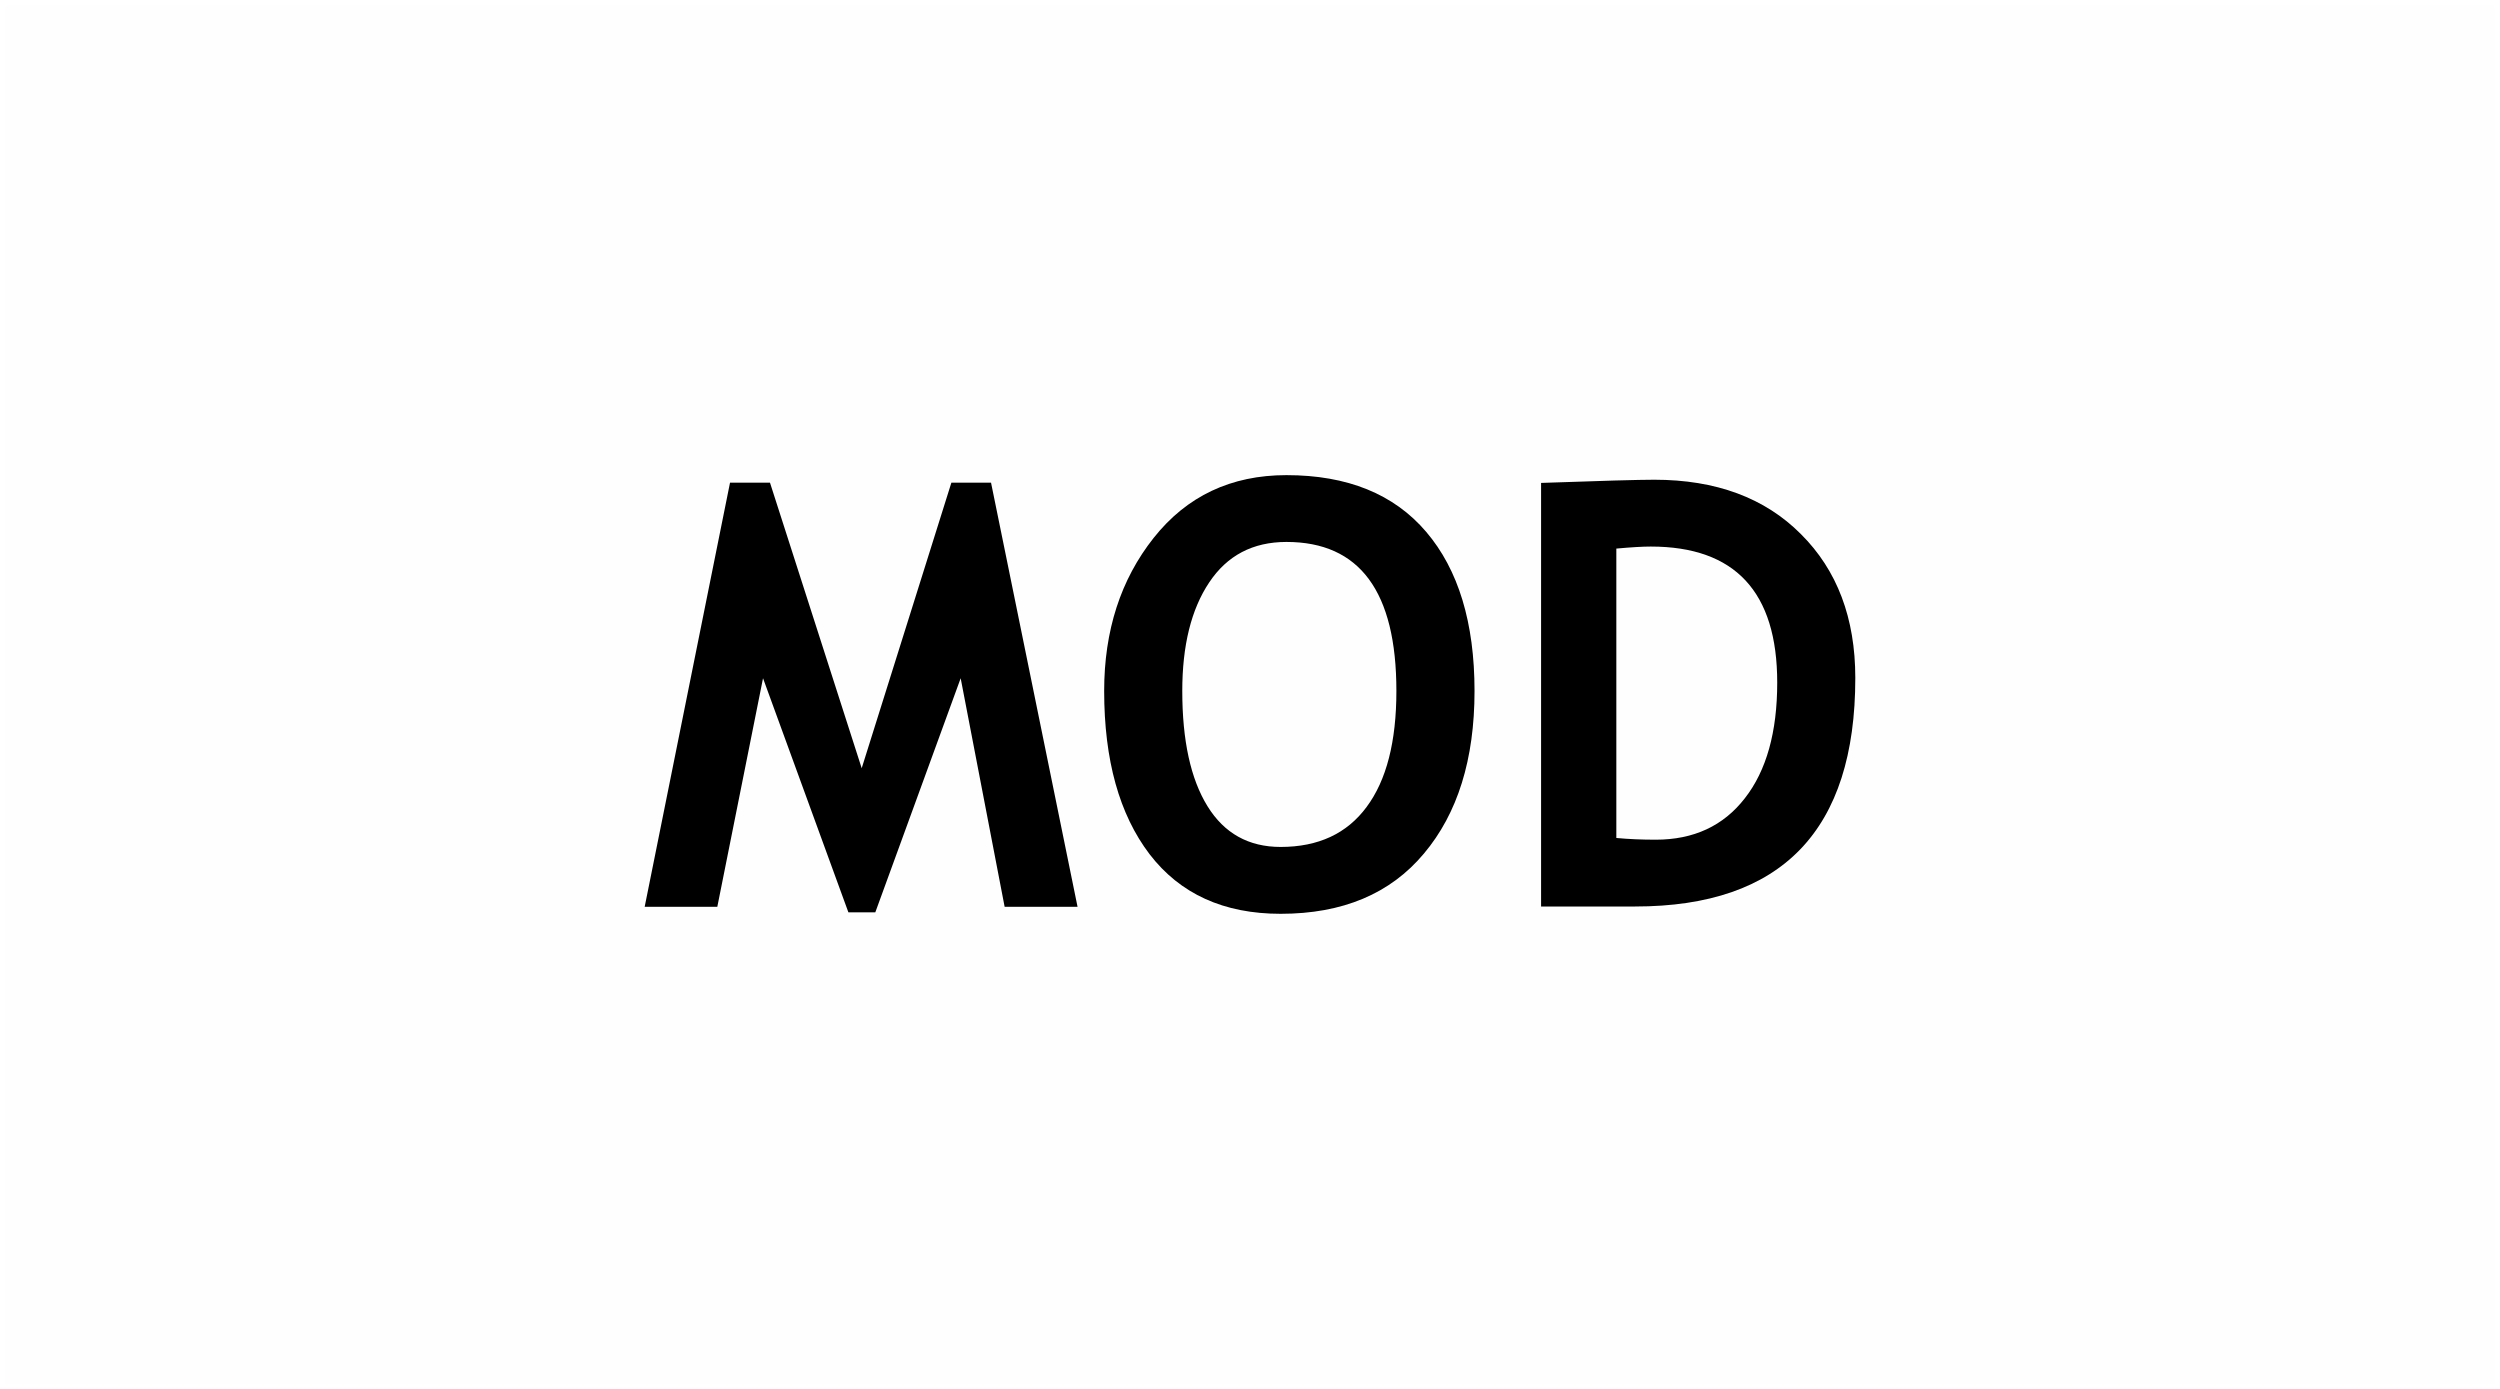
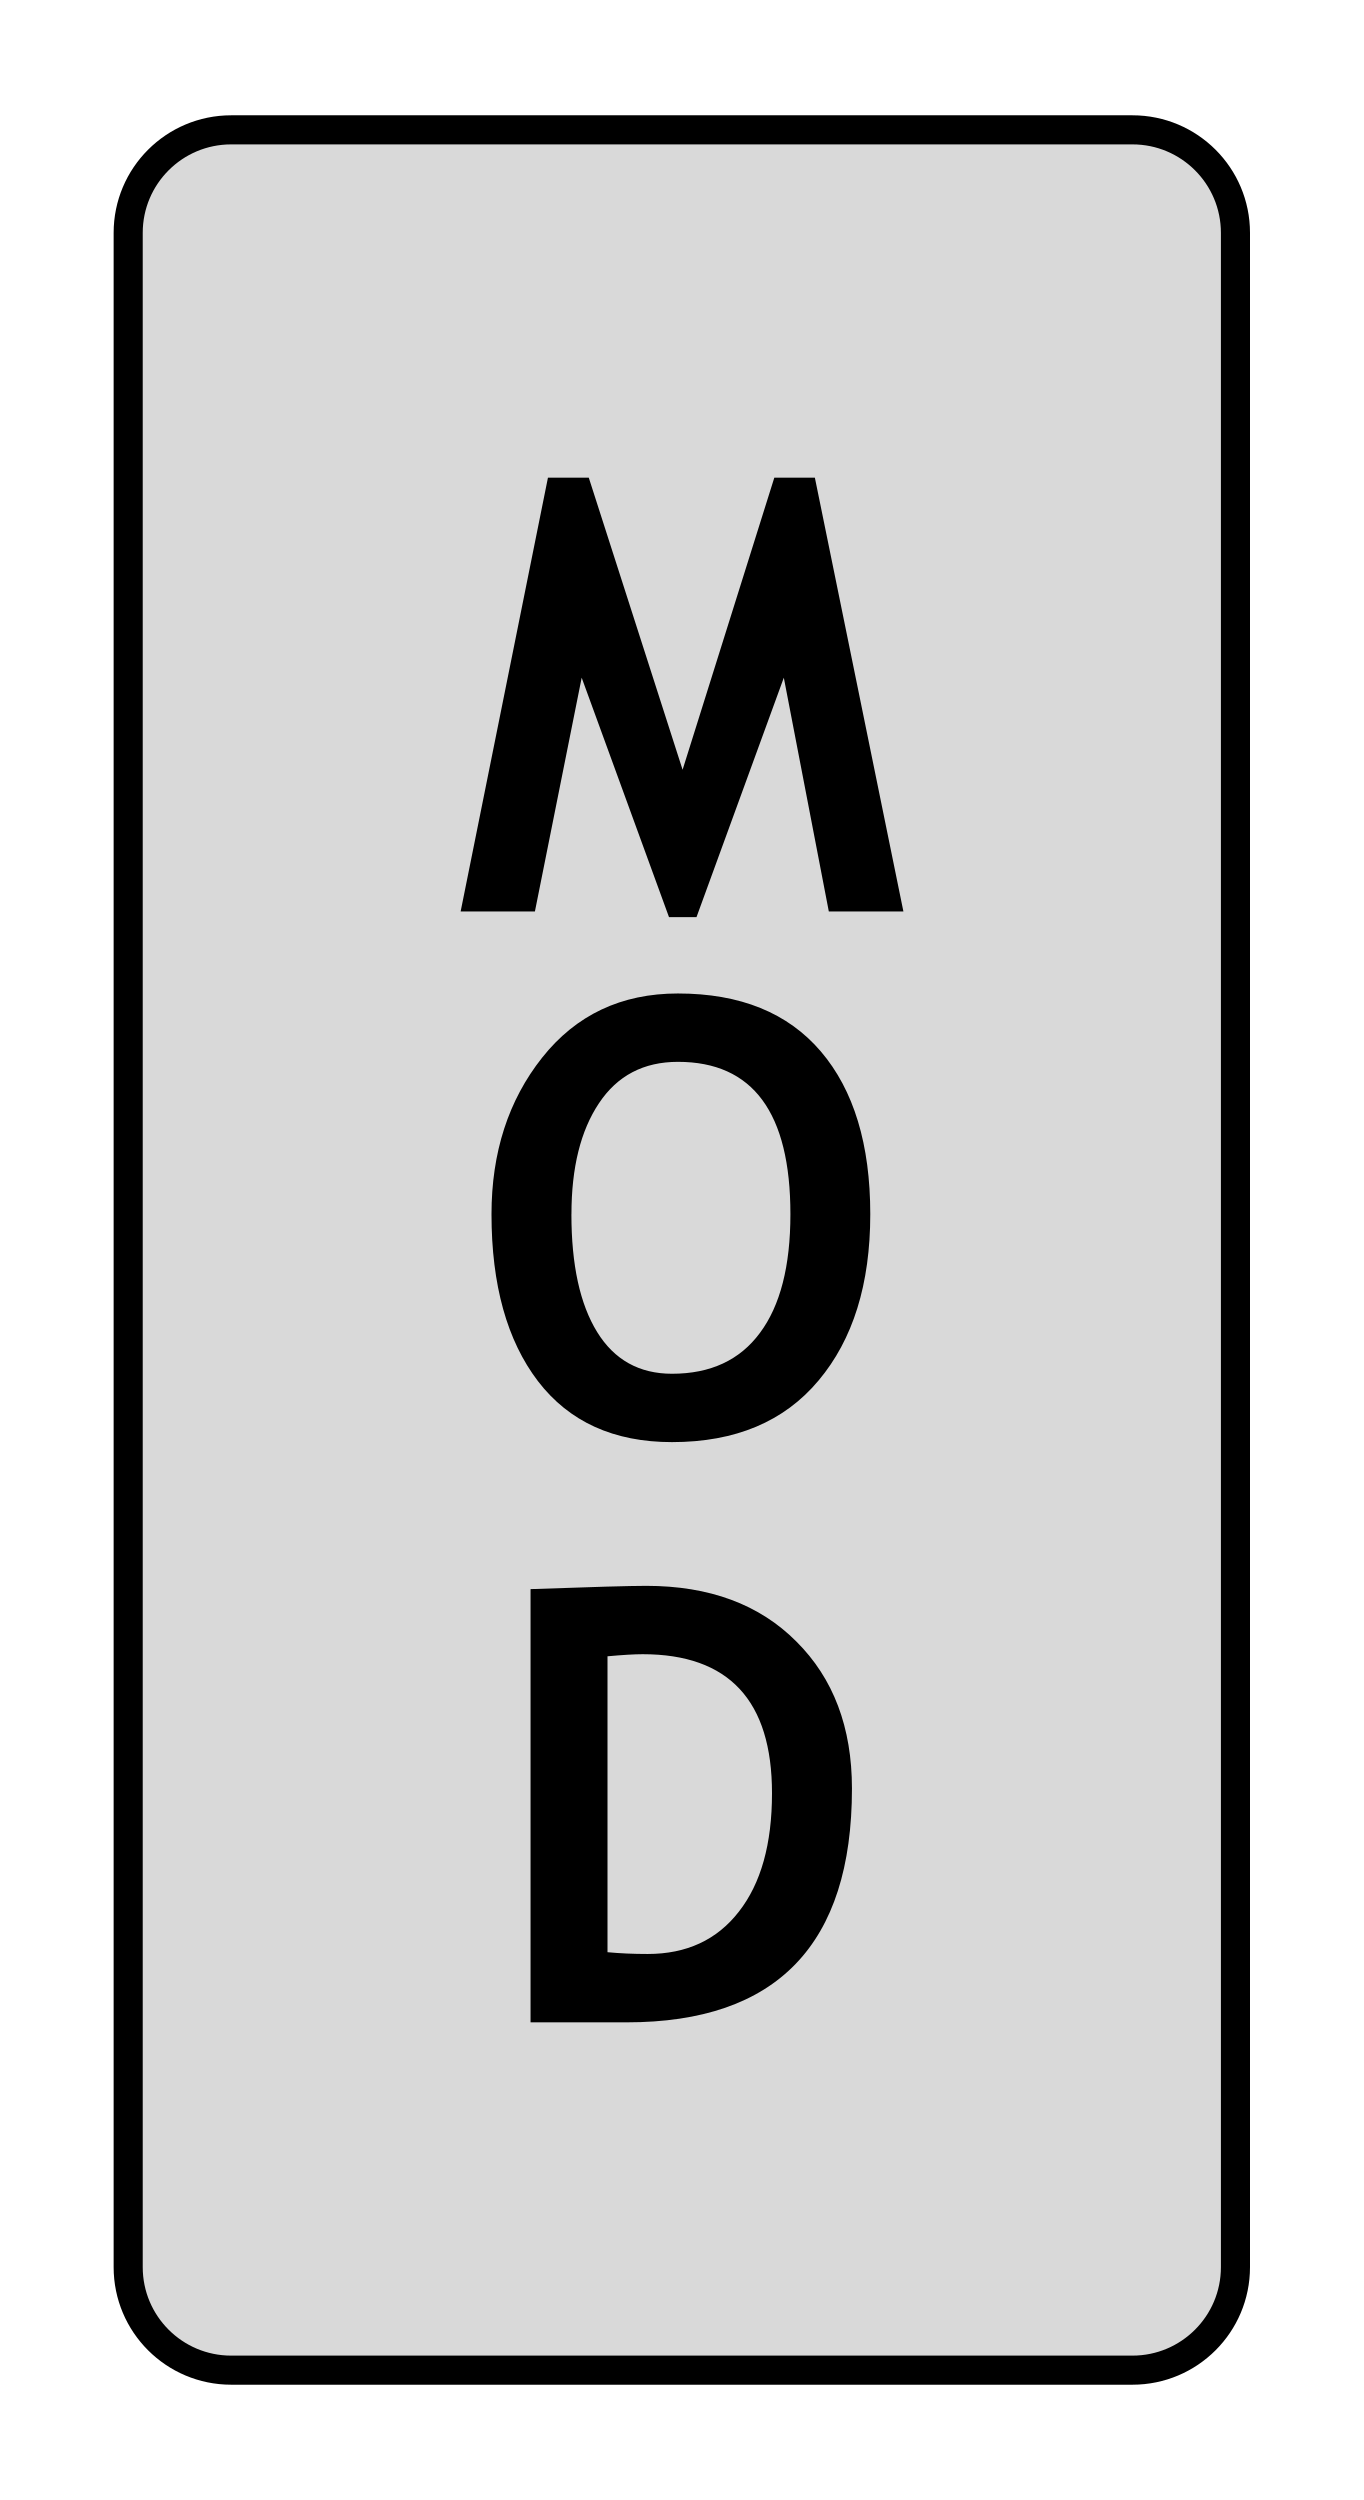
- <svg xmlns="http://www.w3.org/2000/svg" width="90" height="50" viewBox="0 0 90 50" version="1.1" id="svg8" style="enable-background:new">
+ <svg xmlns="http://www.w3.org/2000/svg" width="30" height="55" viewBox="0 0 30 55" version="1.1" id="svg8" style="enable-background:new">
  <defs id="defs2" />
-   <g id="layer1" transform="translate(0,-526.4583)" style="display:inline;opacity:0.79">
-     <rect style="display:inline;opacity:1;fill:#ff0000;fill-opacity:0.007;fill-rule:evenodd;stroke:#000000;stroke-width:0.387;stroke-miterlimit:4;stroke-dasharray:0, 4.26;stroke-dashoffset:0;stroke-opacity:0.005" id="rect1547" width="89.613" height="49.613" x="0.194" y="526.652" />
+   <g id="layer2" style="display:inline" transform="translate(-20,-15.00043)">
+     <rect style="display:inline;opacity:1;fill:#b3b3b3;fill-opacity:0.502;fill-rule:evenodd;stroke:#000000;stroke-width:0.64;stroke-miterlimit:4;stroke-dasharray:none;stroke-dashoffset:0;stroke-opacity:1" id="rect830" width="49.287" height="24.36" x="17.857" y="-47.18" rx="2.266" ry="2.266" transform="rotate(90)" />
  </g>
-   <g id="layer9">
-     <g aria-label="MOD" style="font-style:normal;font-variant:normal;font-weight:bold;font-stretch:normal;font-size:21.333px;line-height:1.25;font-family:'Trebuchet MS';-inkscape-font-specification:'Trebuchet MS, Bold';font-variant-ligatures:normal;font-variant-caps:normal;font-variant-numeric:normal;font-feature-settings:normal;text-align:center;letter-spacing:0px;word-spacing:0px;writing-mode:lr-tb;text-anchor:middle;fill:#000000;fill-opacity:1;stroke:none" id="text13234">
-       <path d="m 38.792,32.646 h -2.625 l -1.583,-8.229 -3.073,8.427 h -0.969 l -3.073,-8.427 -1.646,8.229 h -2.615 l 3.073,-15.271 h 1.438 L 31.021,27.656 34.25,17.375 h 1.427 z" id="path13870" />
-       <path d="m 39.75,24.875 q 0,-3.26 1.781,-5.51 1.792,-2.26 4.781,-2.26 3.292,0 5.031,2.042 1.74,2.042 1.74,5.729 0,3.688 -1.823,5.854 -1.812,2.167 -5.156,2.167 -3.073,0 -4.719,-2.146 Q 39.75,28.604 39.75,24.875 Z m 2.812,0 q 0,2.677 0.906,4.146 0.906,1.469 2.635,1.469 2.031,0 3.094,-1.438 1.073,-1.438 1.073,-4.177 0,-5.365 -3.958,-5.365 -1.812,0 -2.781,1.458 -0.969,1.448 -0.969,3.906 z" id="path13872" />
-       <path d="M 58.865,32.635 H 55.479 V 17.385 q 3.24,-0.115 4.073,-0.115 3.333,0 5.281,1.958 1.958,1.948 1.958,5.177 0,8.229 -7.927,8.229 z M 58.188,19.75 v 10.417 q 0.656,0.062 1.417,0.062 2.052,0 3.208,-1.49 1.167,-1.49 1.167,-4.167 0,-4.896 -4.552,-4.896 -0.438,0 -1.24,0.073 z" id="path13874" />
+   <g id="layer9" transform="translate(-20,-15.00043)" style="display:inline">
+     <g aria-label="M" style="font-style:normal;font-variant:normal;font-weight:bold;font-stretch:normal;font-size:13.333px;line-height:1.25;font-family:'Trebuchet MS';-inkscape-font-specification:'Trebuchet MS, Bold';font-variant-ligatures:normal;font-variant-caps:normal;font-variant-numeric:normal;font-feature-settings:normal;text-align:center;letter-spacing:0px;word-spacing:0px;writing-mode:lr-tb;text-anchor:middle;fill:#000000;fill-opacity:1;stroke:none" id="text1743">
+       <path d="m 39.875,35.053 h -1.641 l -0.99,-5.143 -1.921,5.267 h -0.605 l -1.921,-5.267 -1.029,5.143 h -1.634 l 1.921,-9.544 h 0.898 l 2.064,6.426 2.018,-6.426 h 0.892 z" id="path1786" />
+     </g>
+     <g aria-label="O" style="font-style:normal;font-variant:normal;font-weight:bold;font-stretch:normal;font-size:13.333px;line-height:1.25;font-family:'Trebuchet MS';-inkscape-font-specification:'Trebuchet MS, Bold';font-variant-ligatures:normal;font-variant-caps:normal;font-variant-numeric:normal;font-feature-settings:normal;text-align:center;letter-spacing:0px;word-spacing:0px;writing-mode:lr-tb;text-anchor:middle;fill:#000000;fill-opacity:1;stroke:none" id="text1755">
+       <path d="m 30.813,41.714 q 0,-2.038 1.113,-3.444 1.12,-1.413 2.988,-1.413 2.057,0 3.145,1.276 1.087,1.276 1.087,3.581 0,2.305 -1.139,3.659 -1.133,1.354 -3.223,1.354 -1.921,0 -2.949,-1.341 -1.022,-1.341 -1.022,-3.672 z m 1.758,0 q 0,1.673 0.566,2.591 0.566,0.918 1.647,0.918 1.27,0 1.934,-0.898 0.671,-0.898 0.671,-2.611 0,-3.353 -2.474,-3.353 -1.133,0 -1.738,0.911 -0.605,0.905 -0.605,2.441 z" id="path1783" />
+     </g>
+     <g aria-label="D" style="font-style:normal;font-variant:normal;font-weight:bold;font-stretch:normal;font-size:13.333px;line-height:1.25;font-family:'Trebuchet MS';-inkscape-font-specification:'Trebuchet MS, Bold';font-variant-ligatures:normal;font-variant-caps:normal;font-variant-numeric:normal;font-feature-settings:normal;text-align:center;letter-spacing:0px;word-spacing:0px;writing-mode:lr-tb;text-anchor:middle;fill:#000000;fill-opacity:1;stroke:none" id="text1759">
+       <path d="m 33.788,59.492 h -2.116 v -9.531 q 2.025,-0.072 2.546,-0.072 2.083,0 3.301,1.224 1.224,1.217 1.224,3.236 0,5.143 -4.954,5.143 z m -0.423,-8.053 v 6.51 q 0.41,0.039 0.885,0.039 1.283,0 2.005,-0.931 0.729,-0.931 0.729,-2.604 0,-3.06 -2.845,-3.06 -0.273,0 -0.775,0.046 z" id="path1780" />
    </g>
  </g>
</svg>
